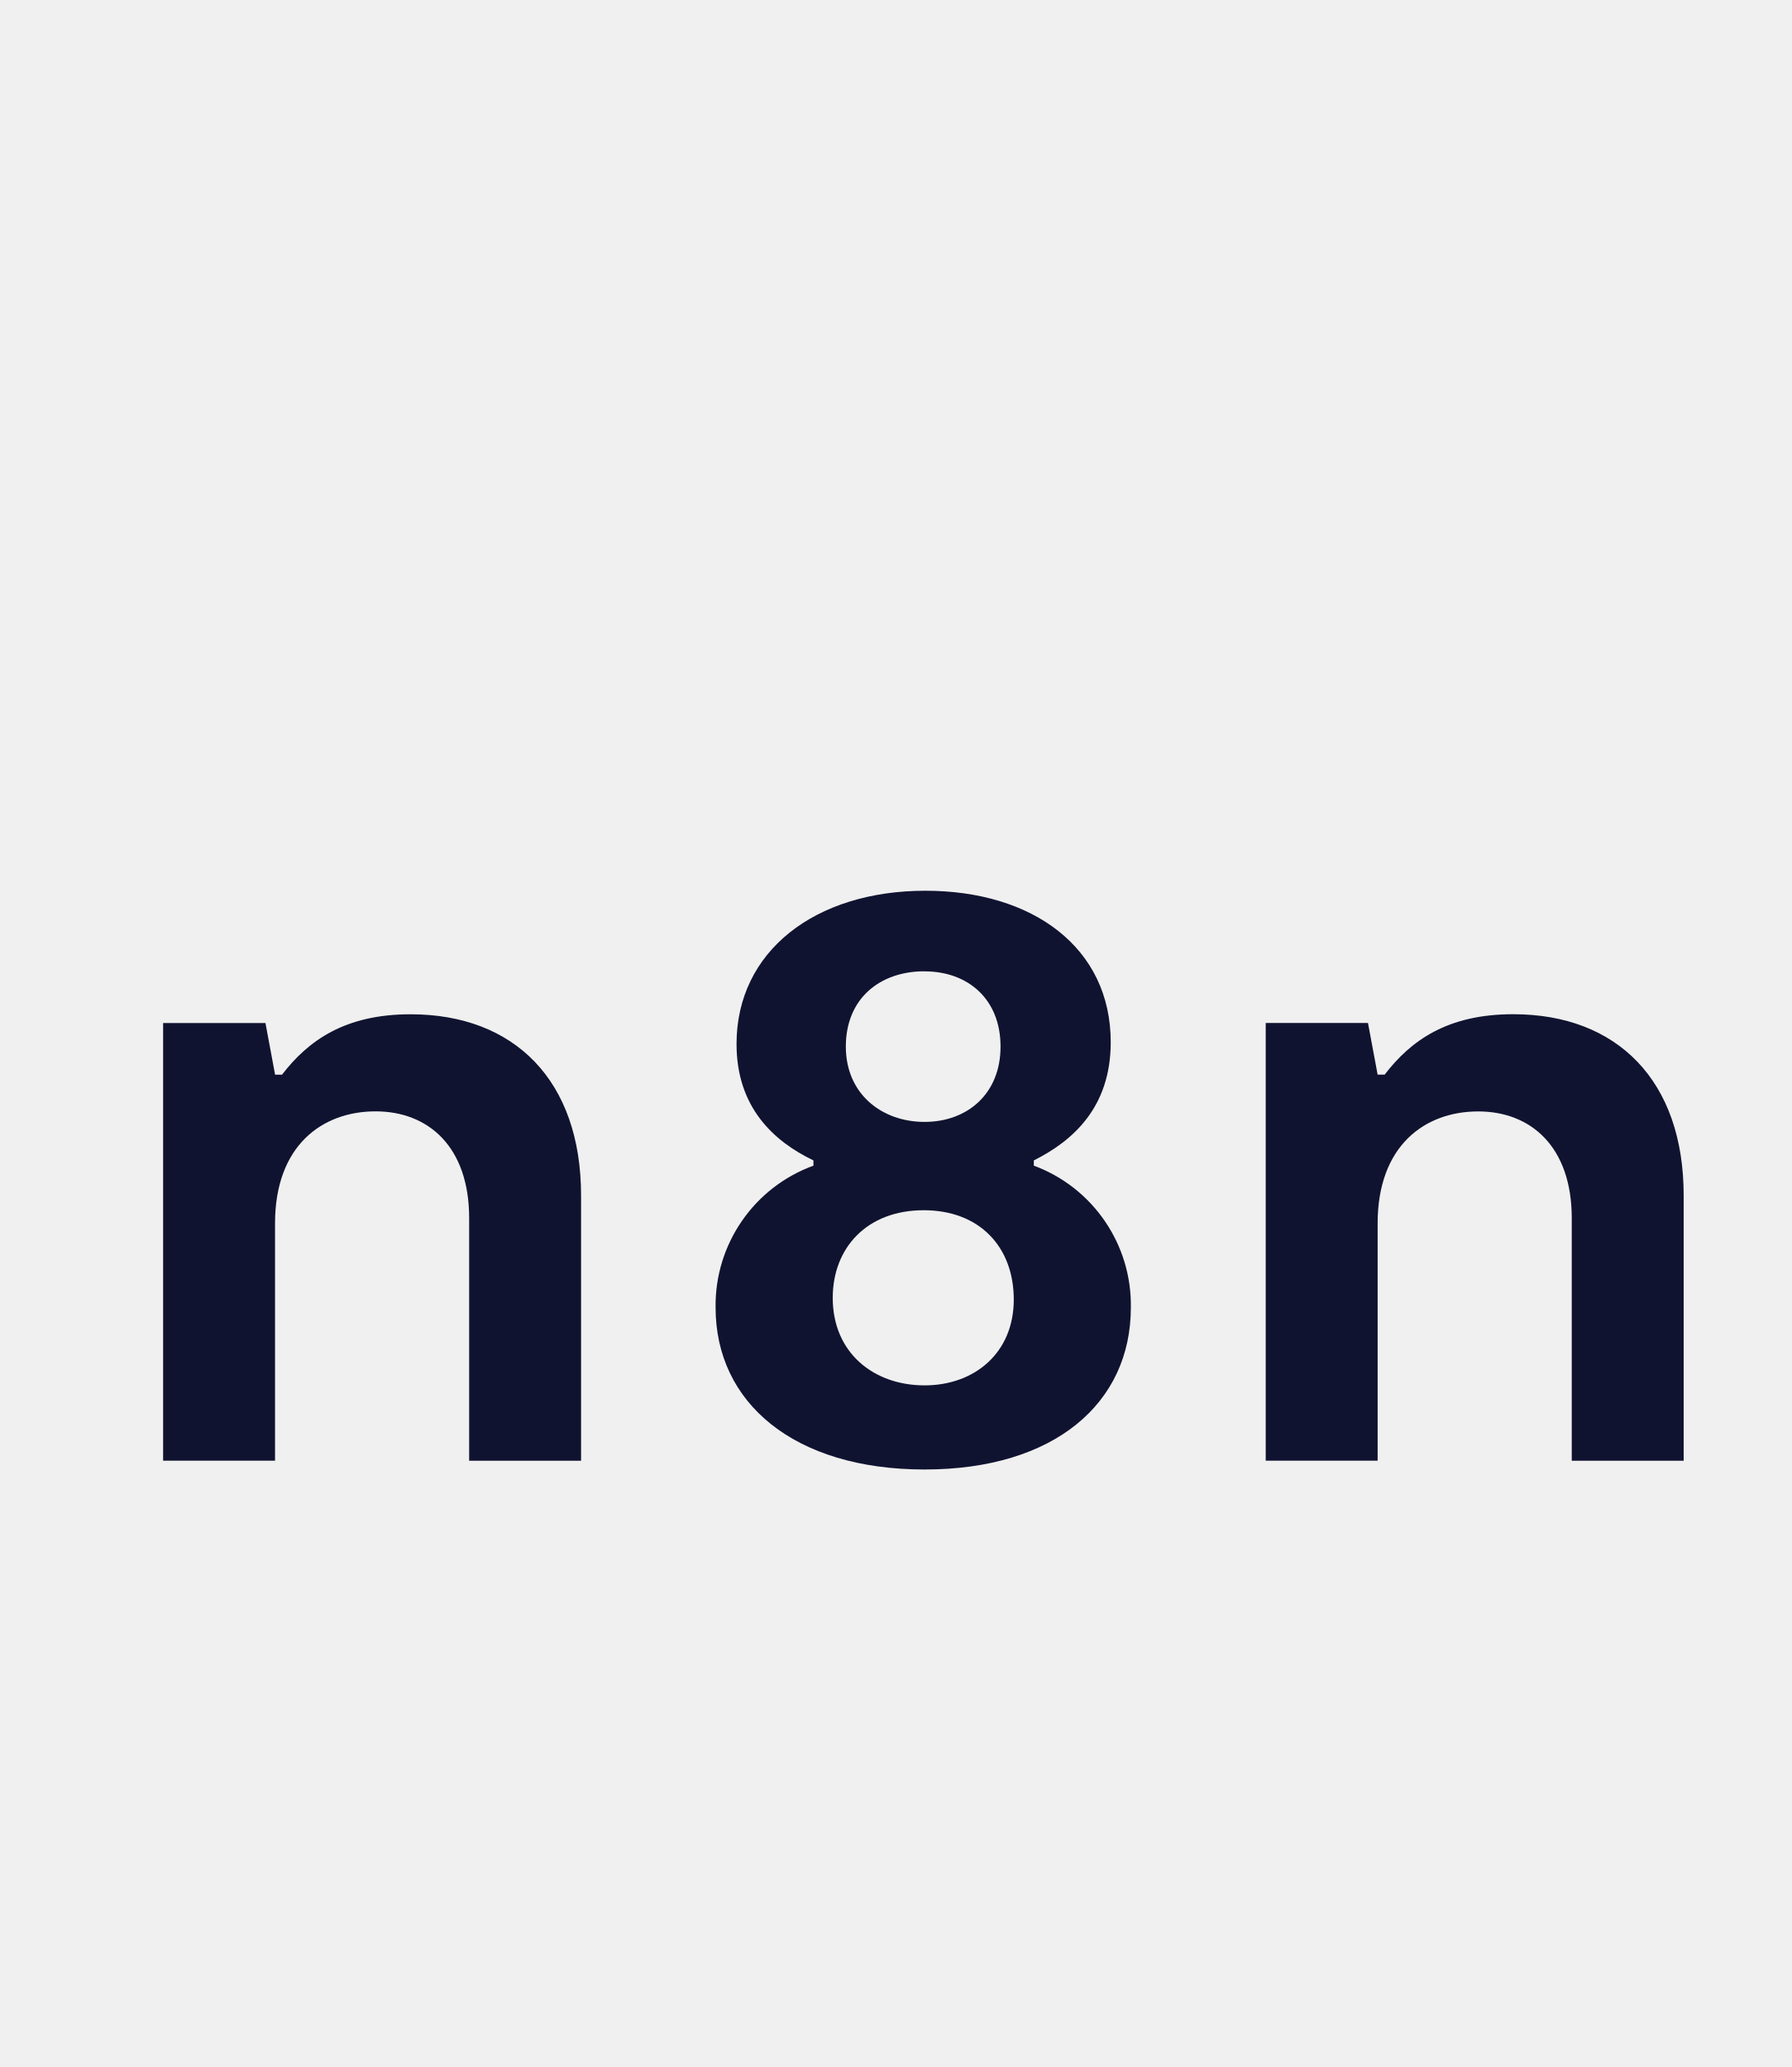
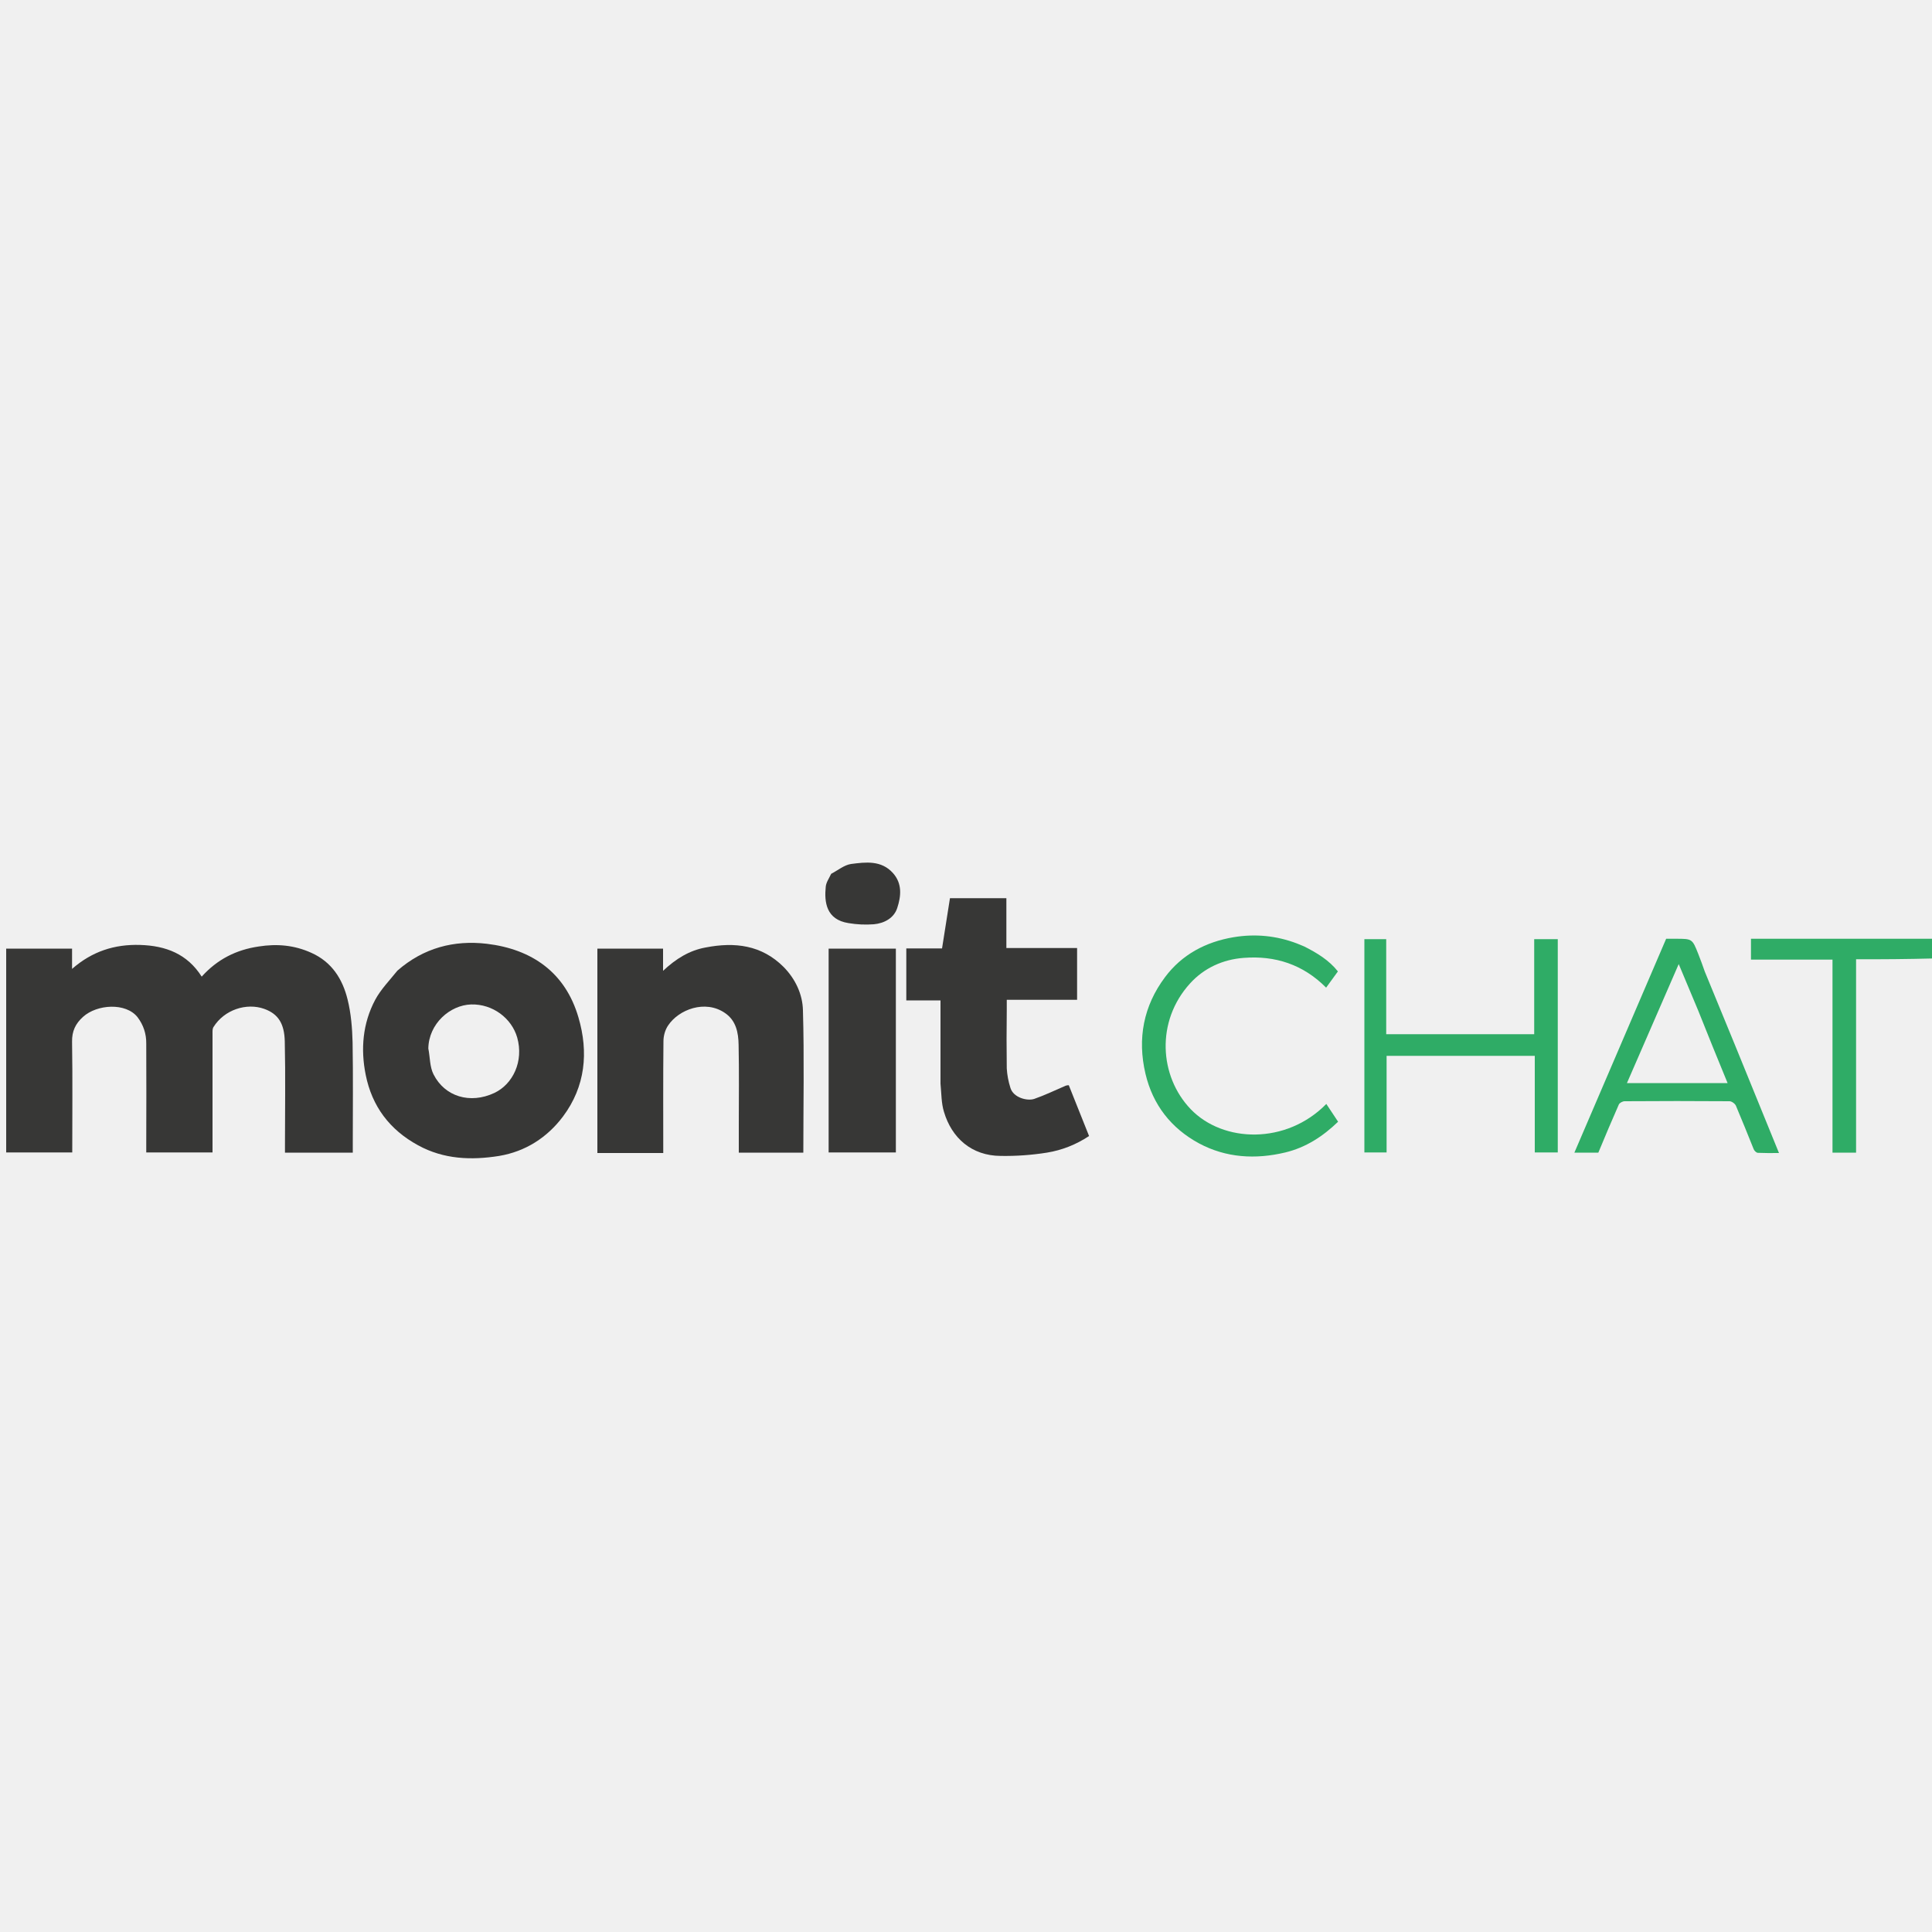
- <svg width="26" height="30">
-   <g fill="#101330" transform="translate(-33, 10)">
-     <path fill-rule="evenodd" clip-rule="evenodd" d="M 48.002,6.918 V 6.842 c 0.558,-0.28 1.116,-0.762 1.116,-1.716 0,-1.372 -1.13,-2.198 -2.69,-2.198 -1.598,0 -2.74,0.877 -2.74,2.224 0,0.915 0.533,1.41 1.116,1.69 v 0.076 a 2.16,2.16 0 0 0 -1.42,2.059 c 0,1.385 1.141,2.351 3.032,2.351 1.89,0 2.994,-0.966 2.994,-2.351 A 2.16,2.16 0 0 0 48.002,6.918 m -1.587,-2.82 c 0.635,0 1.104,0.406 1.104,1.092 0,0.686 -0.482,1.093 -1.103,1.093 -0.622,0 -1.142,-0.407 -1.142,-1.093 0,-0.699 0.495,-1.093 1.142,-1.093 m 0,6.01 c -0.735,0 -1.332,-0.47 -1.332,-1.27 0,-0.725 0.495,-1.272 1.32,-1.272 0.812,0 1.307,0.534 1.307,1.297 0,0.775 -0.571,1.245 -1.294,1.245" />
-     <path d="m 51.367,11.2 h 1.624 V 7.758 c 0,-1.131 0.685,-1.627 1.46,-1.627 0.76,0 1.357,0.509 1.357,1.55 v 3.52 h 1.624 V 7.35 c 0,-1.664 -0.964,-2.63 -2.474,-2.63 -0.952,0 -1.485,0.381 -1.865,0.877 h -0.102 l -0.14,-0.75 h -1.484 z m -14.376,0 H 35.367 V 4.848 h 1.485 l 0.14,0.75 h 0.1 c 0.381,-0.496 0.914,-0.877 1.866,-0.877 1.51,0 2.474,0.966 2.474,2.63 v 3.85 H 39.808 V 7.68 c 0,-1.041 -0.596,-1.55 -1.358,-1.55 -0.774,0 -1.459,0.496 -1.459,1.627 z" />
+ <svg xmlns="http://www.w3.org/2000/svg" version="1.2" viewBox="0 0 100 100" width="100" height="100">
+   <style>
+ 		.s0 { fill: #2fac66 } 
+ 		.s1 { fill: #ffffff } 
+ 		.s2 { fill: #373736 } 
+ 	</style>
+   <g id="Pasta 1">
+     <path class="s0" d="m100.06 49.61q-1.96 0.05-3.99 0.04 0 5 0 10.01c-0.42 0-0.81 0-1.22 0q0-4.98 0-9.99-2.11 0-4.22 0c0-0.37 0-0.7 0-1.08q4.67 0 9.39 0 0.05 0.48 0.04 1.02z" />
+     <path class="s1" d="m-27.94 40.02c-0.52 0.14-1.1 0.22-1.63 0.42-2.31 0.91-3.79 2.54-4.29 5q-0.05 0.33-0.13 0.69-0.04-3.03-0.03-6.11 3.01 0 6.08 0z" />
+     <path class="s1" d="m-34.02 60.86c0.14 0.52 0.21 1.1 0.42 1.63 0.89 2.32 2.53 3.79 5 4.28q0.33 0.06 0.68 0.14-3.02 0.04-6.1 0.03 0-3.01 0-6.08z" />
+     <path class="s2" d="m0.32 57.8c0-2.92 0-5.79 0-8.7q1.69 0 3.41 0 0 0.48 0 1.05c1.04-0.91 2.2-1.28 3.52-1.24 1.33 0.04 2.44 0.46 3.19 1.64 0.81-0.9 1.79-1.39 2.95-1.56 0.95-0.15 1.85-0.07 2.73 0.33 1.05 0.47 1.61 1.35 1.87 2.41 0.18 0.72 0.24 1.48 0.26 2.22 0.03 1.76 0.01 3.53 0.01 5.3q0 0.19 0 0.41c-1.17 0-2.31 0-3.51 0q0-0.2 0-0.41c0-1.78 0.03-3.56-0.01-5.34-0.02-0.93-0.34-1.43-1.06-1.69-0.92-0.33-2.07 0.04-2.63 0.94-0.06 0.09-0.05 0.23-0.05 0.35q0 3.05 0 6.14c-1.13 0-2.25 0-3.43 0q0-0.2 0-0.42 0.01-2.6 0-5.21 0.01-0.76-0.45-1.37c-0.61-0.77-2.1-0.67-2.82-0.02-0.39 0.35-0.58 0.74-0.57 1.29 0.03 1.9 0.01 3.81 0.01 5.73-1.13 0-2.25 0-3.42 0q0-0.88 0-1.85z" />
+     <path class="s2" d="m20.57 50.24c1.35-1.18 2.93-1.59 4.63-1.39 2.33 0.28 4.06 1.48 4.74 3.81 0.53 1.8 0.36 3.58-0.8 5.13-0.82 1.09-1.94 1.81-3.3 2.04-1.44 0.23-2.87 0.18-4.2-0.55q-2.22-1.21-2.71-3.64c-0.27-1.33-0.16-2.67 0.49-3.89 0.29-0.54 0.74-1 1.15-1.51zm1.6 4.03c0.09 0.45 0.07 0.95 0.27 1.34 0.58 1.15 1.89 1.55 3.15 0.96 0.95-0.45 1.53-1.63 1.18-2.87-0.29-1-1.27-1.74-2.38-1.71-1.1 0.03-2.2 1-2.22 2.28z" />
+     <path class="s2" d="m32.04 59.68c-0.39 0-0.74 0-1.12 0q0-5.29 0-10.58 1.67 0 3.4 0c0 0.36 0 0.72 0 1.15 0.67-0.63 1.37-1.06 2.21-1.21 1.5-0.29 2.89-0.13 4.03 1.01 0.61 0.62 0.98 1.41 1 2.24 0.07 2.44 0.02 4.9 0.02 7.37q-1.6 0-3.34 0 0-0.7 0-1.38c0-1.4 0.02-2.8-0.01-4.2-0.01-0.63-0.13-1.26-0.71-1.65-1.02-0.7-2.39-0.18-2.94 0.65-0.15 0.22-0.24 0.53-0.24 0.81-0.02 1.91-0.01 3.82-0.01 5.79q-1.13 0-2.29 0z" />
+     <path class="s2" d="m48.68 56.09c0-1.45 0-2.86 0-4.31q-0.89 0-1.77 0 0-1.35 0-2.69c0.6 0 1.19 0 1.85 0q0.2-1.3 0.41-2.6 1.44 0 2.92 0 0 1.26 0 2.58 1.85 0 3.66 0 0 1.35 0 2.68c-1.2 0-2.39 0-3.64 0q0 0.28 0 0.53-0.02 1.51 0 3.02 0.03 0.51 0.19 1.01c0.15 0.5 0.86 0.69 1.23 0.57 0.55-0.19 1.08-0.45 1.62-0.68q0.07-0.03 0.17-0.03 0.51 1.29 1.05 2.63-1.01 0.67-2.18 0.86-1.19 0.19-2.4 0.17c-1.5-0.01-2.53-0.93-2.93-2.28-0.14-0.45-0.13-0.95-0.18-1.46z" />
+     <path class="s2" d="m42.89 56.01c0-2.32 0-4.6 0-6.91q1.74 0 3.48 0 0 5.26 0 10.55-1.7 0-3.48 0 0-1.78 0-3.64z" />
+     <path class="s0" d="m70.62 54.13c0-1.86 0-3.67 0-5.52q0.56 0 1.13 0 0 2.45 0 4.92c2.56 0 5.09 0 7.66 0q0-2.43 0-4.92 0.63 0 1.22 0 0 5.5 0 11.04-0.56 0-1.19 0 0-2.47 0-5c-2.57 0-5.11 0-7.67 0q0 2.48 0 5c-0.38 0-0.74 0-1.15 0q0-2.72 0-5.52z" />
+     <path class="s0" d="m88.24 50.29q0.79 1.93 1.57 3.82 1.12 2.74 2.27 5.57-0.57 0.01-1.1-0.01c-0.08-0.01-0.18-0.11-0.21-0.19q-0.45-1.13-0.92-2.25c-0.05-0.11-0.22-0.23-0.33-0.23q-2.72-0.02-5.43 0c-0.1 0-0.26 0.08-0.3 0.17q-0.54 1.23-1.06 2.49c-0.38 0-0.77 0-1.24 0q2.38-5.56 4.75-11.07 0.25 0 0.49 0c0.86 0 0.86 0 1.17 0.78q0.17 0.43 0.34 0.92zm-0.34 2.02q-0.5-1.18-1.01-2.41-1.35 3.09-2.68 6.16c1.76 0 3.46 0 5.21 0-0.52-1.26-1.01-2.47-1.52-3.75z" />
+     <path class="s0" d="m67.51 48.99c0.67 0.34 1.28 0.71 1.74 1.29q-0.31 0.42-0.61 0.84c-1.19-1.2-2.64-1.67-4.27-1.54-1.08 0.08-2.06 0.53-2.78 1.33-1.77 1.95-1.59 4.8 0.04 6.5 1.68 1.75 4.95 1.84 7.02-0.27q0.3 0.45 0.61 0.92c-0.79 0.76-1.66 1.33-2.73 1.59-1.55 0.37-3.07 0.28-4.47-0.47-1.44-0.78-2.39-1.99-2.77-3.6-0.43-1.82-0.1-3.52 1.01-5 0.87-1.17 2.11-1.83 3.55-2.07q1.68-0.28 3.27 0.32 0.18 0.07 0.39 0.16z" />
+     <path class="s2" d="m43.02 45.23c0.36-0.19 0.68-0.46 1.03-0.51 0.76-0.1 1.57-0.2 2.17 0.47 0.49 0.55 0.42 1.2 0.22 1.81-0.17 0.52-0.67 0.79-1.21 0.84q-0.66 0.05-1.31-0.06c-1.16-0.18-1.26-1.09-1.18-1.88 0.02-0.23 0.17-0.43 0.28-0.67z" />
  </g>
</svg>
